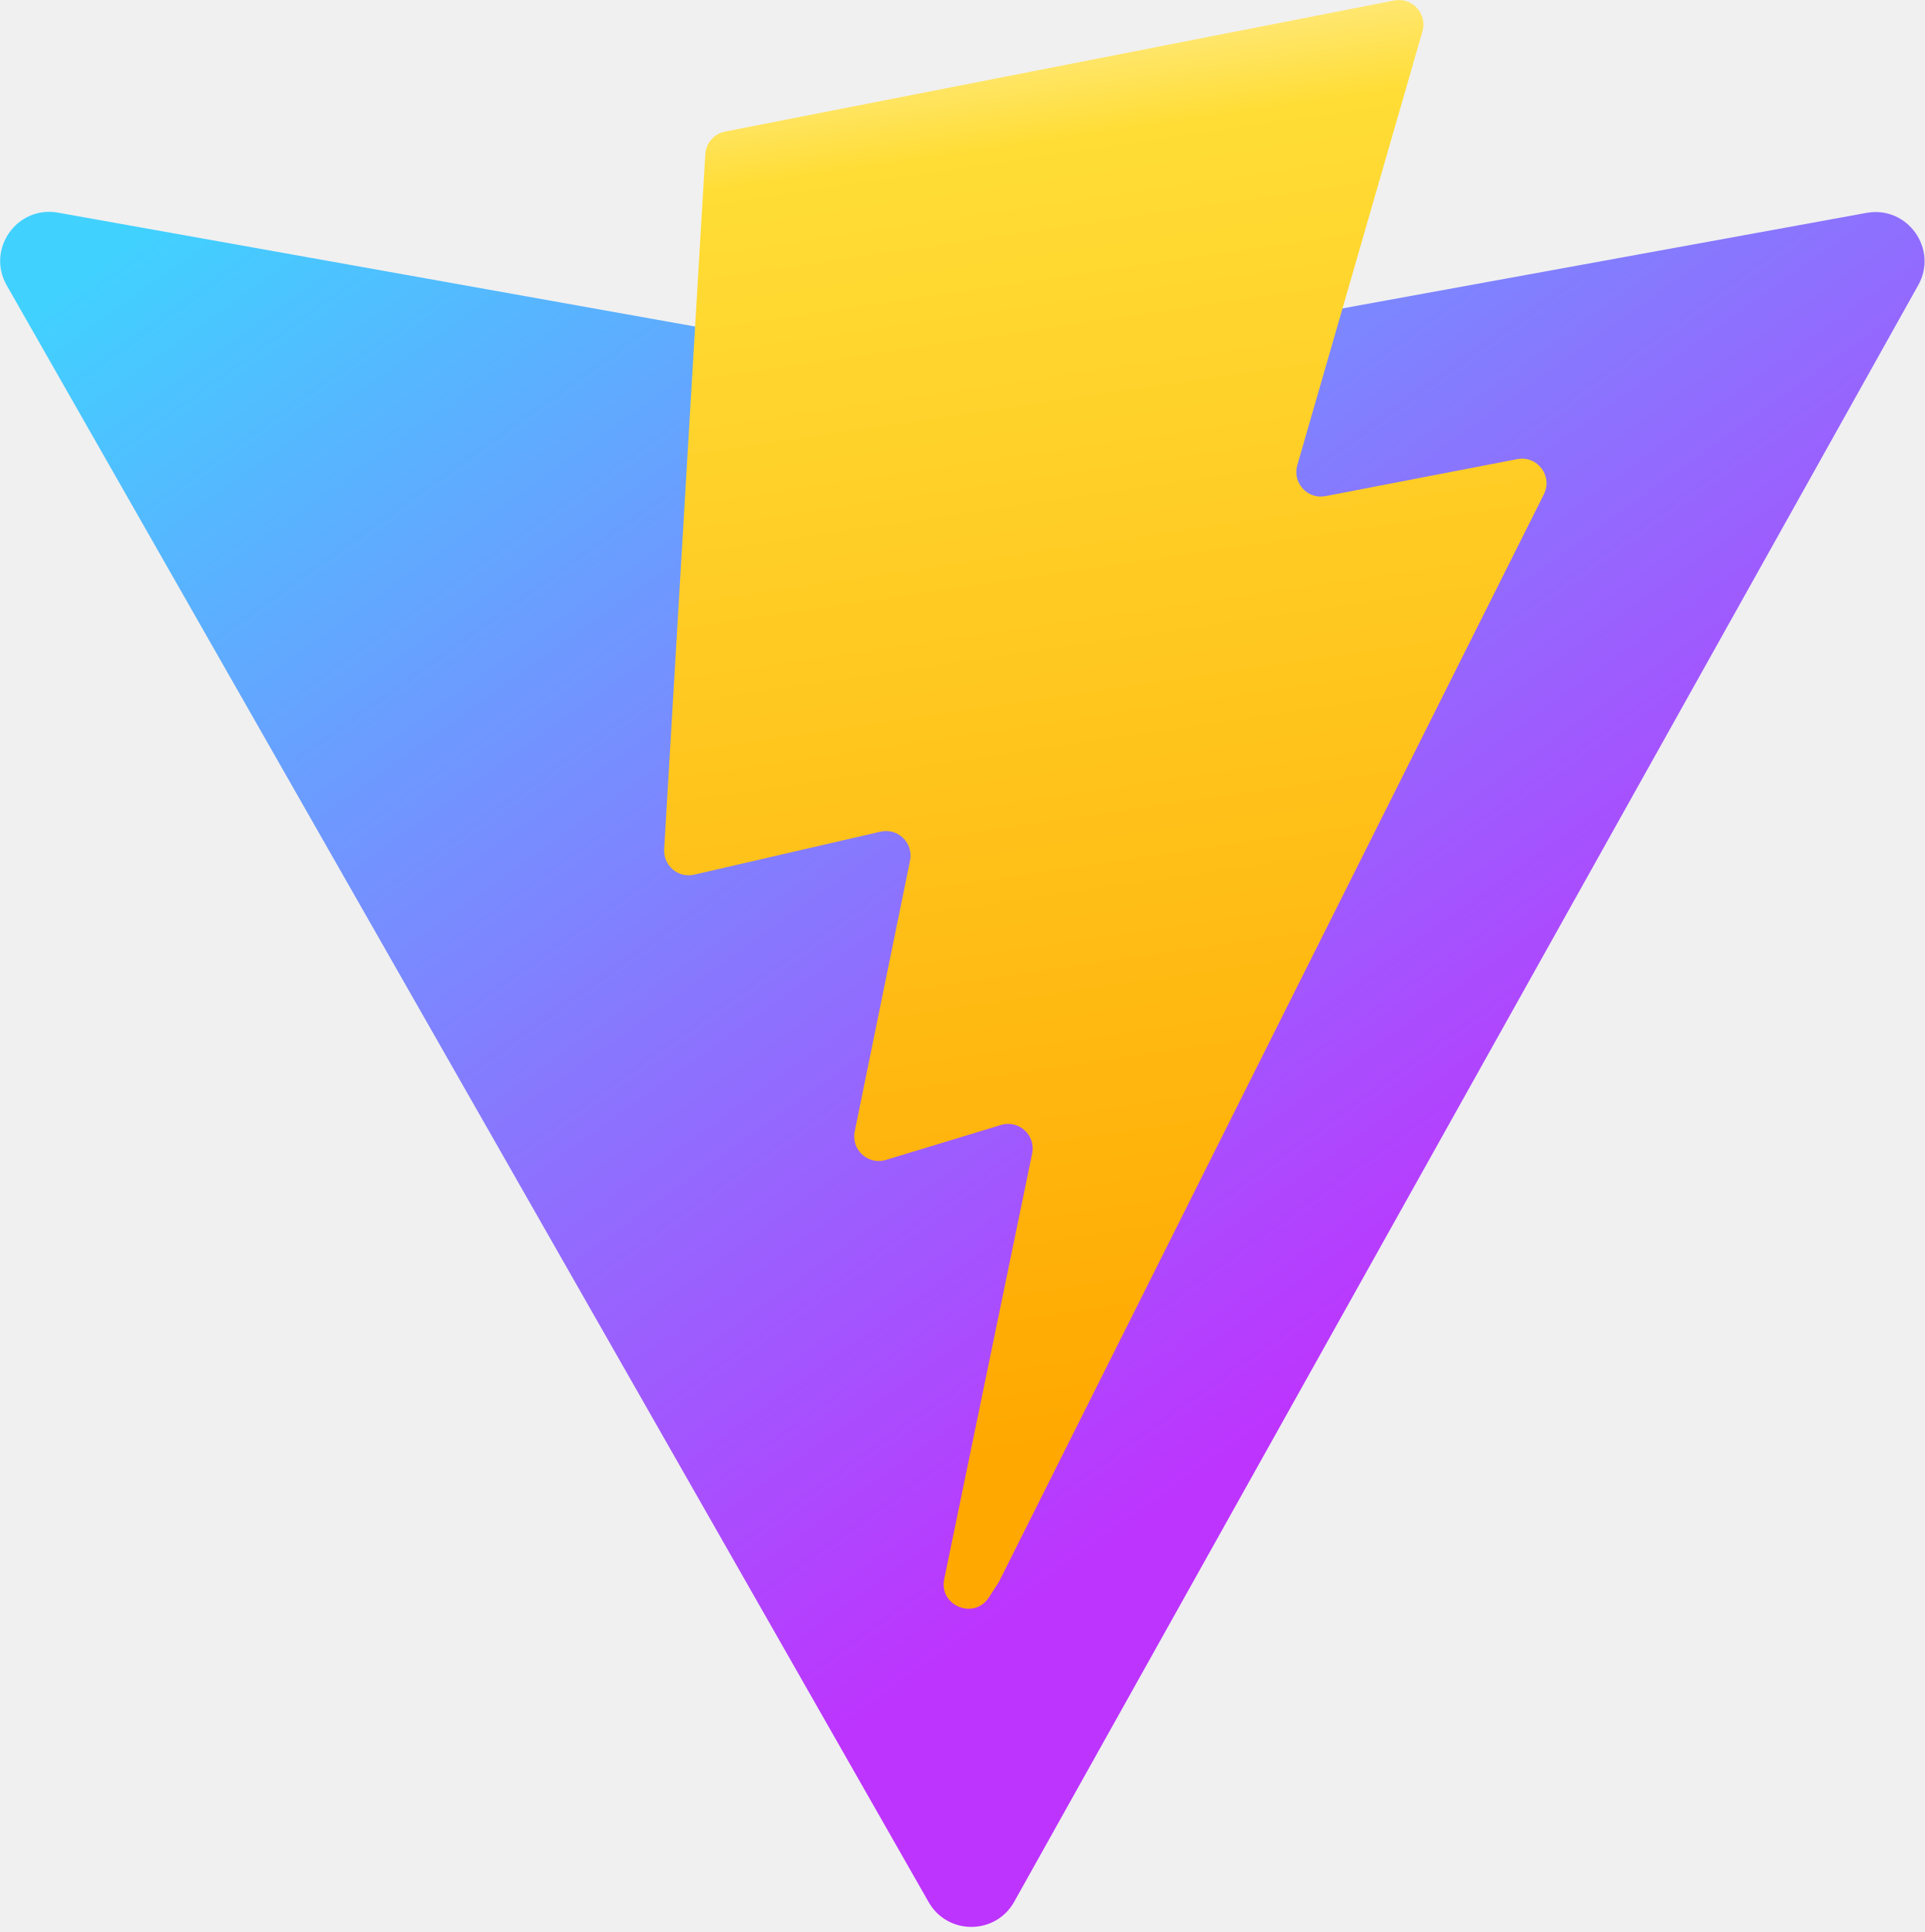
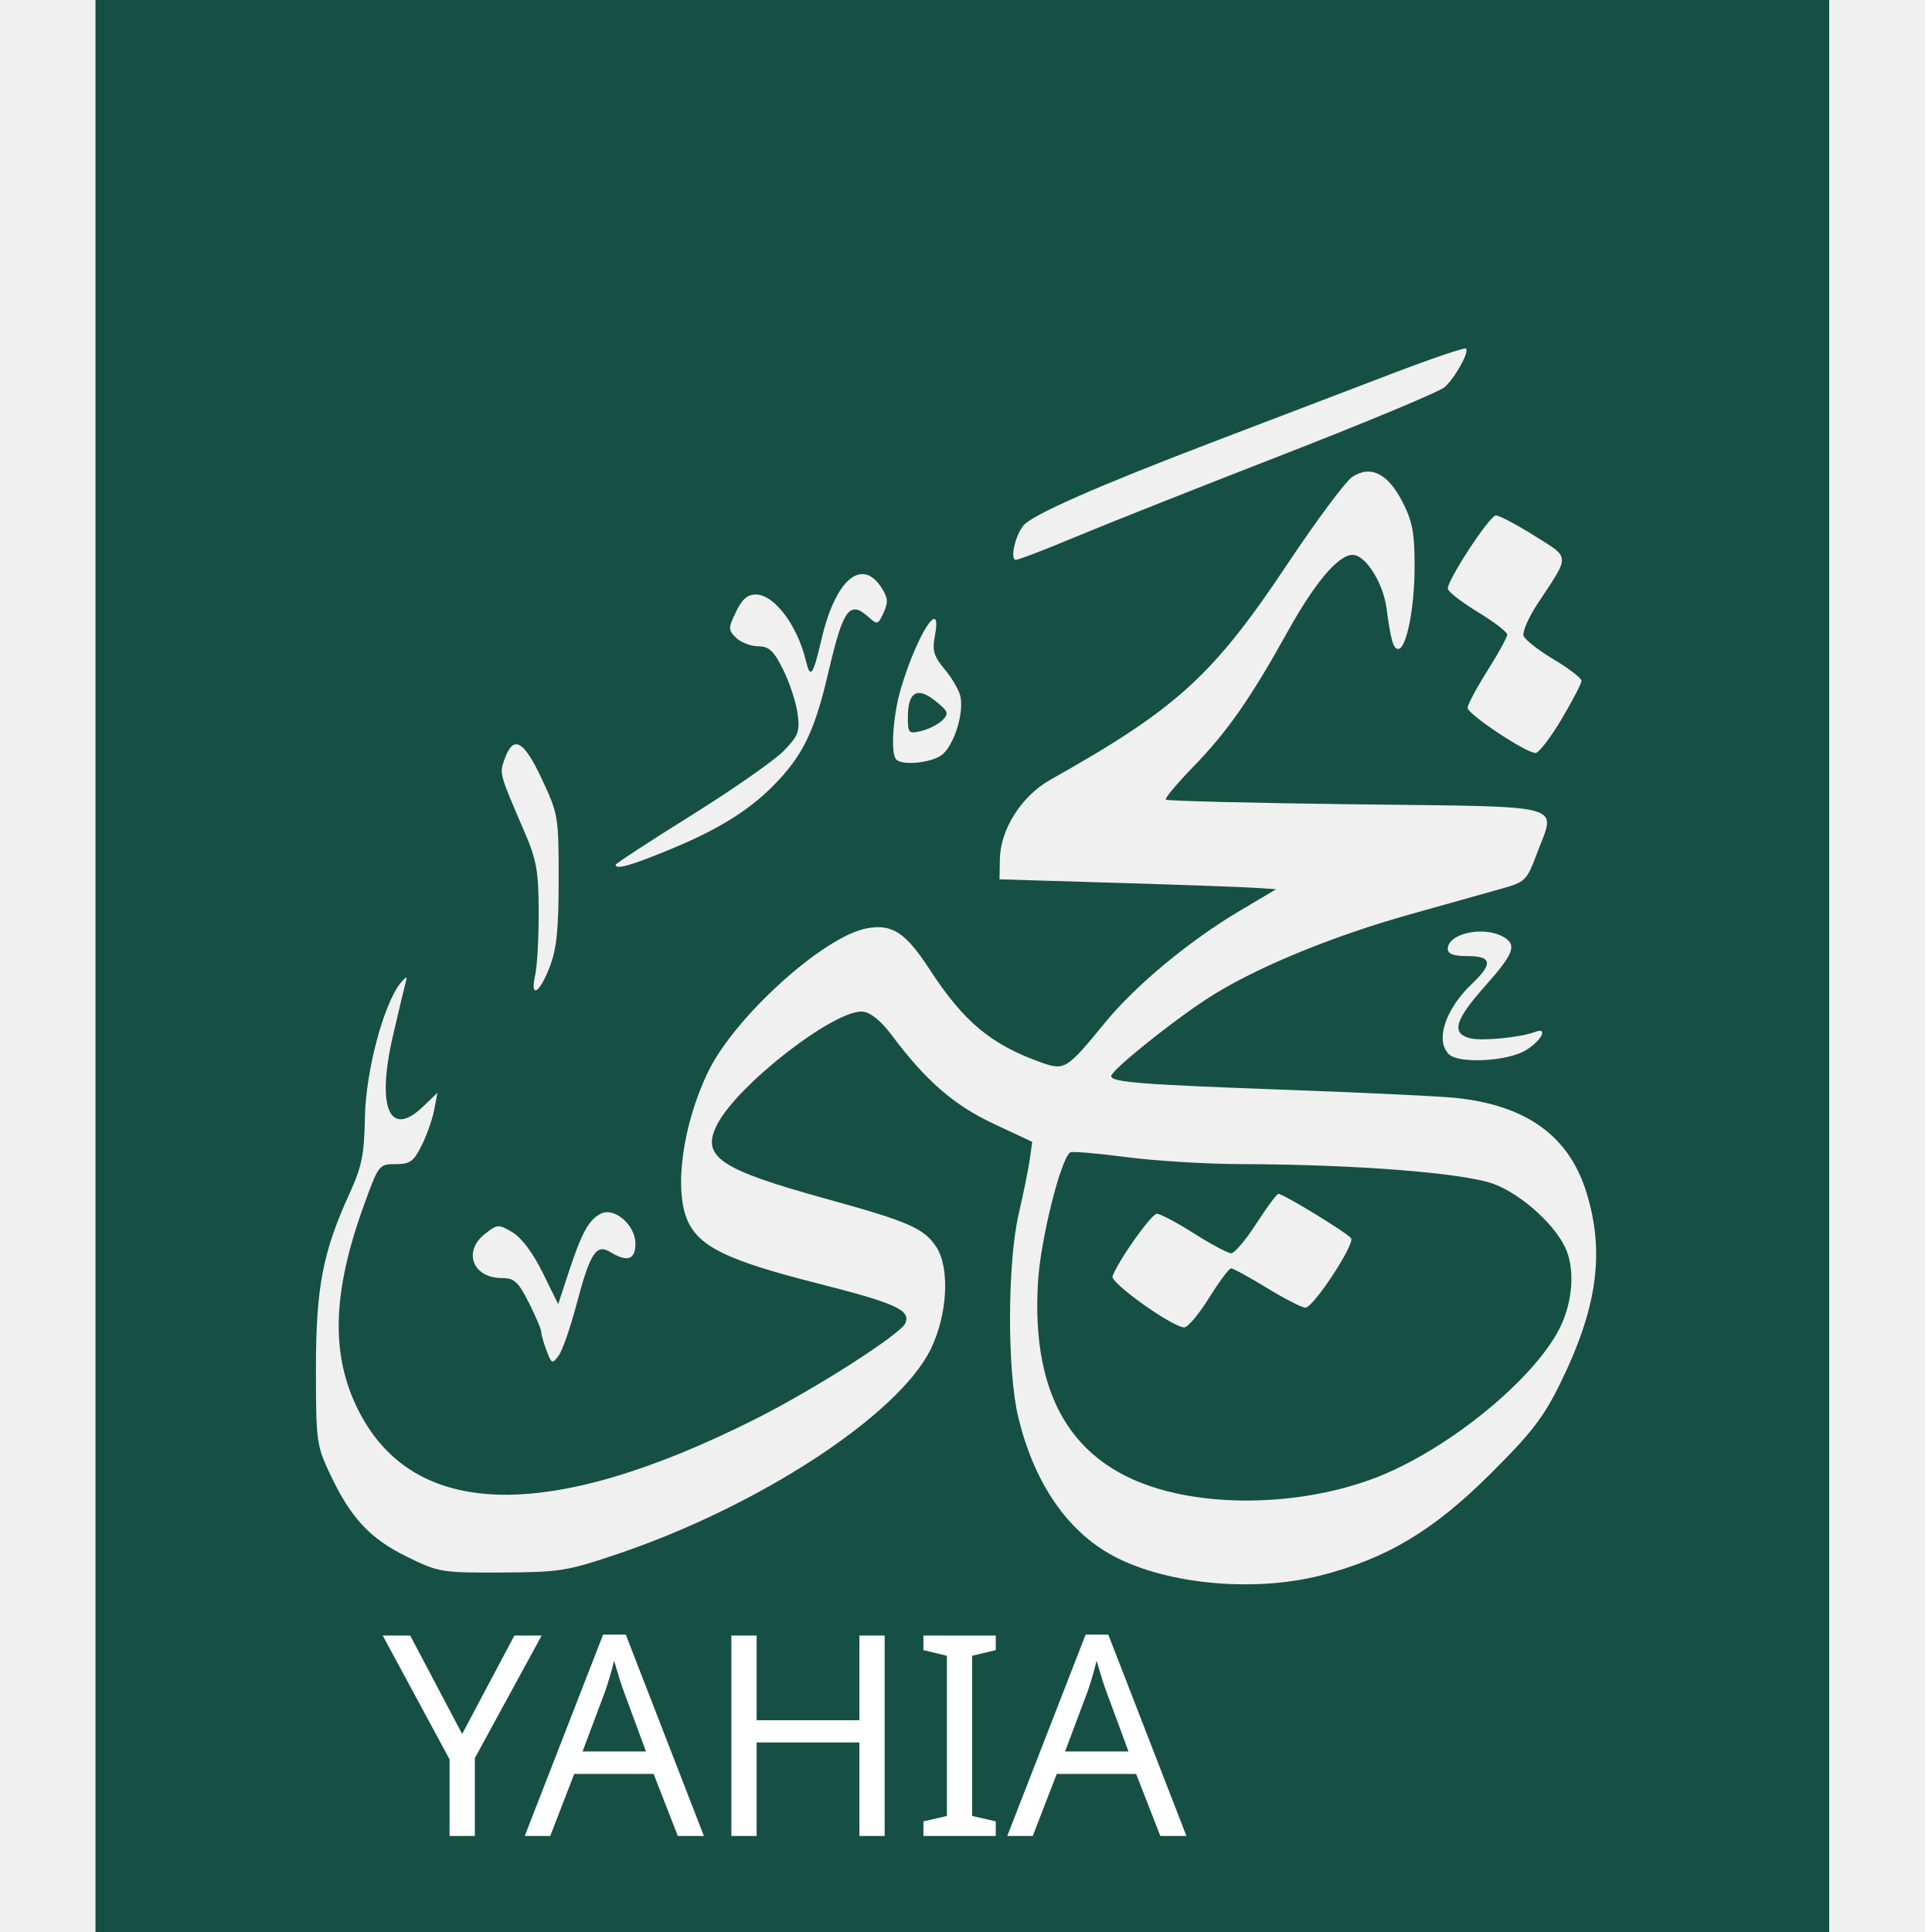
- <svg xmlns="http://www.w3.org/2000/svg" aria-hidden="true" role="img" class="iconify iconify--logos" width="31.88" height="32" preserveAspectRatio="xMidYMid meet" viewBox="0 0 256 257">
-   <defs>
+ <svg xmlns="http://www.w3.org/2000/svg" aria-hidden="true" role="img" class="iconify iconify--logos" width="31.88" height="32" preserveAspectRatio="xMidYMid meet" viewBox="0 0 256 257" version="1.1" id="svg20" xml:space="preserve">
+   <defs id="defs14">
    <linearGradient id="IconifyId1813088fe1fbc01fb466" x1="-.828%" x2="57.636%" y1="7.652%" y2="78.411%">
-       <stop offset="0%" stop-color="#41D1FF" />
-       <stop offset="100%" stop-color="#BD34FE" />
+       <stop offset="0%" stop-color="#41D1FF" id="stop2" />
+       <stop offset="100%" stop-color="#BD34FE" id="stop4" />
    </linearGradient>
    <linearGradient id="IconifyId1813088fe1fbc01fb467" x1="43.376%" x2="50.316%" y1="2.242%" y2="89.03%">
-       <stop offset="0%" stop-color="#FFEA83" />
-       <stop offset="8.333%" stop-color="#FFDD35" />
-       <stop offset="100%" stop-color="#FFA800" />
+       <stop offset="0%" stop-color="#FFEA83" id="stop7" />
+       <stop offset="8.333%" stop-color="#FFDD35" id="stop9" />
+       <stop offset="100%" stop-color="#FFA800" id="stop11" />
    </linearGradient>
  </defs>
-   <path fill="url(#IconifyId1813088fe1fbc01fb466)" d="M255.153 37.938L134.897 252.976c-2.483 4.44-8.862 4.466-11.382.048L.875 37.958c-2.746-4.814 1.371-10.646 6.827-9.67l120.385 21.517a6.537 6.537 0 0 0 2.322-.004l117.867-21.483c5.438-.991 9.574 4.796 6.877 9.62Z" />
-   <path fill="url(#IconifyId1813088fe1fbc01fb467)" d="M185.432.063L96.44 17.501a3.268 3.268 0 0 0-2.634 3.014l-5.474 92.456a3.268 3.268 0 0 0 3.997 3.378l24.777-5.718c2.318-.535 4.413 1.507 3.936 3.838l-7.361 36.047c-.495 2.426 1.782 4.5 4.151 3.78l15.304-4.649c2.372-.72 4.652 1.36 4.15 3.788l-11.698 56.621c-.732 3.542 3.979 5.473 5.943 2.437l1.313-2.028l72.516-144.72c1.215-2.423-.88-5.186-3.54-4.672l-25.505 4.922c-2.396.462-4.435-1.77-3.759-4.114l16.646-57.705c.677-2.35-1.37-4.583-3.769-4.113Z" />
+   <g id="g788" transform="translate(0,3.284581)">
+     <path style="fill:#165044;stroke-width:0.659" d="M 12.688,125.215 V -6.569 H 128 243.312 V 125.215 257 H 128 12.688 Z m 163.002,81.068 c 8.752,-2.238 14.98,-5.968 22.543,-13.498 5.564,-5.54 7.093,-7.532 9.383,-12.22 4.865,-9.959 5.855,-17.292 3.405,-25.223 -2.324,-7.525 -7.999,-11.616 -17.459,-12.586 -2.174,-0.223 -12.404,-0.71 -22.733,-1.082 -19.131,-0.69 -23.091,-1.004 -23.025,-1.828 0.063,-0.787 7.611,-6.885 12.58,-10.163 6.075,-4.008 16.45,-8.334 27.248,-11.361 4.711,-1.321 10.102,-2.833 11.98,-3.36 3.302,-0.927 3.46,-1.081 4.809,-4.687 2.535,-6.774 4.602,-6.209 -24.018,-6.565 -13.761,-0.171 -25.16,-0.451 -25.332,-0.623 -0.171,-0.171 1.487,-2.157 3.684,-4.412 4.43,-4.546 7.638,-9.136 12.433,-17.791 3.685,-6.652 6.813,-10.36 8.737,-10.36 1.692,0 4.041,3.689 4.492,7.056 0.573,4.272 0.912,5.463 1.555,5.463 1.107,0 2.194,-5.468 2.189,-11.02 -0.003,-4.456 -0.292,-5.978 -1.622,-8.563 -1.943,-3.776 -4.224,-4.906 -6.669,-3.305 -0.882,0.578 -4.754,5.778 -8.603,11.556 -9.934,14.909 -14.713,19.26 -31.554,28.727 -3.824,2.15 -6.648,6.575 -6.721,10.534 l -0.05,2.712 15.485,0.467 c 8.517,0.257 16.796,0.553 18.399,0.659 l 2.915,0.192 -4.892,2.903 c -6.634,3.936 -13.829,9.908 -17.827,14.795 -5.111,6.247 -5.42,6.444 -8.43,5.383 -6.73,-2.374 -10.386,-5.408 -14.926,-12.384 -3.224,-4.954 -5.013,-6.125 -8.386,-5.492 -5.739,1.077 -17.547,11.751 -21.095,19.071 -3.424,7.062 -4.604,15.885 -2.67,19.961 1.603,3.378 5.378,5.181 17.078,8.157 10.548,2.683 12.518,3.567 11.841,5.311 -0.559,1.441 -12.074,8.808 -19.97,12.776 -27.404,13.772 -45.375,13.411 -52.758,-1.062 -3.753,-7.356 -3.555,-15.661 0.651,-27.283 1.986,-5.488 2.044,-5.565 4.244,-5.565 1.918,0 2.403,-0.346 3.467,-2.471 0.68,-1.359 1.432,-3.494 1.671,-4.745 l 0.435,-2.275 -1.922,1.841 c -4.463,4.276 -6.211,0.144 -3.996,-9.445 0.8,-3.463 1.589,-6.742 1.753,-7.286 0.195,-0.647 -0.054,-0.557 -0.721,0.26 -2.262,2.769 -4.643,11.705 -4.76,17.86 -0.095,5.028 -0.41,6.582 -2.068,10.213 -3.562,7.803 -4.45,12.473 -4.45,23.392 0,9.391 0.09,10.075 1.802,13.729 2.785,5.944 5.322,8.697 10.249,11.122 4.28,2.106 4.621,2.163 12.647,2.128 7.732,-0.035 8.702,-0.19 15.496,-2.488 18.807,-6.362 37.307,-18.472 41.59,-27.226 2.231,-4.559 2.57,-10.794 0.74,-13.588 -1.634,-2.494 -3.641,-3.37 -14.732,-6.431 -14.18,-3.914 -16.627,-5.594 -14.403,-9.895 2.759,-5.335 15.778,-15.39 19.393,-14.978 1.028,0.117 2.428,1.267 3.834,3.15 4.502,6.026 8.261,9.295 13.527,11.76 l 5.143,2.407 -0.323,2.306 c -0.178,1.268 -0.839,4.53 -1.47,7.248 -1.528,6.586 -1.553,20.976 -0.047,27.155 2.042,8.38 6.185,14.619 11.947,17.996 6.94,4.067 19.033,5.337 28.286,2.971 z m -19.192,-10.904 c -13.335,-2.897 -19.414,-12.198 -18.433,-28.201 0.344,-5.609 3.039,-16.394 4.289,-17.167 0.263,-0.162 3.59,0.116 7.393,0.618 3.803,0.503 10.621,0.924 15.151,0.937 15.488,0.044 29.857,1.172 33.816,2.653 3.804,1.423 8.472,5.725 9.691,8.931 1.047,2.754 0.735,6.685 -0.789,9.926 -3.025,6.436 -13.562,15.377 -23.038,19.55 -8.18,3.602 -19.198,4.682 -28.081,2.753 z m 4.303,-25.987 c 1.348,-2.158 2.667,-3.937 2.933,-3.954 0.265,-0.017 2.42,1.156 4.789,2.606 2.368,1.45 4.672,2.63 5.118,2.622 1.053,-0.018 6.577,-8.412 6.073,-9.228 -0.403,-0.652 -9.011,-5.913 -9.674,-5.913 -0.211,0 -1.528,1.777 -2.927,3.948 -1.399,2.171 -2.902,3.95 -3.341,3.954 -0.438,0.003 -2.662,-1.177 -4.942,-2.624 -2.28,-1.446 -4.506,-2.632 -4.948,-2.636 -0.714,-0.005 -5.067,6.12 -5.909,8.315 -0.331,0.863 7.917,6.751 9.534,6.806 0.465,0.016 1.947,-1.737 3.295,-3.895 z m -84.139,0.878 c 1.82,-6.888 2.629,-8.147 4.504,-7.002 2.261,1.381 3.344,1.023 3.344,-1.105 0,-2.528 -2.844,-4.948 -4.668,-3.972 -1.571,0.841 -2.505,2.565 -4.224,7.802 l -1.382,4.208 -2.072,-4.208 c -1.29,-2.619 -2.804,-4.64 -4.01,-5.352 -1.868,-1.103 -2.001,-1.095 -3.664,0.213 -2.978,2.342 -1.616,5.874 2.264,5.874 1.639,0 2.161,0.477 3.577,3.273 0.912,1.8 1.658,3.56 1.658,3.911 0,0.351 0.319,1.473 0.708,2.493 0.668,1.749 0.759,1.786 1.602,0.637 0.492,-0.67 1.554,-3.716 2.361,-6.77 z M 202.952,136.424 c 2.092,-1.276 3.032,-3.125 1.237,-2.437 -1.922,0.738 -7.064,1.239 -8.642,0.843 -2.548,-0.64 -2.039,-2.43 1.968,-6.921 3.909,-4.381 4.329,-5.565 2.35,-6.624 -2.653,-1.42 -7.291,-0.372 -7.291,1.647 0,0.687 0.76,0.965 2.636,0.965 3.236,0 3.401,1.003 0.6,3.666 -3.559,3.384 -4.937,7.548 -3.104,9.381 1.3,1.3 7.802,0.97 10.246,-0.52 z M 73.09,125.38 c 0.948,-2.458 1.208,-4.968 1.208,-11.696 0,-8.373 -0.051,-8.674 -2.252,-13.37 -2.427,-5.178 -3.79,-5.887 -4.954,-2.579 -0.679,1.932 -0.709,1.826 2.682,9.689 1.585,3.676 1.85,5.17 1.867,10.543 0.011,3.443 -0.195,7.223 -0.457,8.401 -0.719,3.221 0.532,2.573 1.906,-0.988 z M 89.018,109.749 c 6.903,-2.843 11.105,-5.526 14.61,-9.329 3.352,-3.637 4.813,-6.828 6.567,-14.349 1.963,-8.417 2.807,-9.553 5.376,-7.229 1.103,0.998 1.234,0.956 1.957,-0.632 0.636,-1.396 0.578,-2.003 -0.322,-3.376 -2.61,-3.983 -6.101,-0.97 -7.922,6.839 -1.154,4.945 -1.5,5.429 -2.1,2.931 -1.135,-4.724 -4.22,-8.808 -6.654,-8.808 -1.116,0 -1.849,0.641 -2.649,2.319 -1.036,2.172 -1.036,2.39 0.004,3.429 0.61,0.61 1.928,1.123 2.929,1.14 1.499,0.025 2.091,0.577 3.362,3.14 0.848,1.71 1.705,4.322 1.904,5.804 0.322,2.402 0.121,2.943 -1.85,4.976 -1.216,1.255 -6.743,5.112 -12.282,8.571 -5.539,3.459 -10.071,6.418 -10.071,6.576 0,0.677 1.995,0.118 7.143,-2.002 z m 36.181,-12.562 c 1.647,-1.153 3.085,-5.673 2.521,-7.921 -0.208,-0.829 -1.152,-2.427 -2.097,-3.55 -1.41,-1.675 -1.641,-2.453 -1.288,-4.334 1.042,-5.555 -2.341,-0.373 -4.497,6.888 -1.084,3.65 -1.415,8.698 -0.623,9.49 0.807,0.807 4.522,0.451 5.984,-0.573 z m -4.447,-5.095 c 0,-3.339 1.256,-4.075 3.653,-2.142 1.732,1.396 1.838,1.68 0.959,2.56 -0.544,0.544 -1.804,1.19 -2.8,1.434 -1.715,0.421 -1.812,0.322 -1.812,-1.853 z m 86.948,0.304 c 1.466,-2.467 2.665,-4.77 2.665,-5.117 0,-0.347 -1.651,-1.619 -3.669,-2.826 -2.018,-1.207 -3.833,-2.62 -4.032,-3.141 -0.2,-0.52 0.662,-2.493 1.915,-4.384 4.306,-6.498 4.339,-5.924 -0.523,-8.972 -2.37,-1.486 -4.662,-2.69 -5.095,-2.675 -0.818,0.028 -6.386,8.507 -6.386,9.725 0,0.383 1.779,1.777 3.954,3.098 2.174,1.321 3.954,2.684 3.954,3.029 0,0.345 -1.186,2.505 -2.636,4.801 -1.45,2.295 -2.636,4.519 -2.636,4.942 0,0.842 7.749,5.991 9.031,6.001 0.437,0.003 1.994,-2.013 3.459,-4.48 z M 142.907,68.2 c 3.917,-1.641 16.324,-6.564 27.571,-10.939 11.247,-4.375 20.998,-8.443 21.67,-9.04 1.4,-1.244 3.309,-4.684 2.853,-5.14 -0.168,-0.168 -4.564,1.32 -9.768,3.308 -5.204,1.988 -15.837,6.047 -23.628,9.02 -15.626,5.962 -24.303,9.782 -25.48,11.218 -1.108,1.352 -1.818,4.557 -1.009,4.557 0.368,0 3.874,-1.343 7.791,-2.984 z" id="path479" />
+     <text xml:space="preserve" style="font-style:normal;font-variant:normal;font-weight:normal;font-stretch:normal;font-size:37.341px;font-family:Bahnschrift;-inkscape-font-specification:Bahnschrift;text-align:center;text-anchor:middle;fill:#ffffff;stroke-width:6.647;stop-color:#000000" x="128.638" y="240.938" id="text582">
+       <tspan id="tspan580" style="font-size:37.341px;fill:#ffffff;stroke-width:6.647" x="128.638" y="240.938">YAHIA</tspan>
+     </text>
+   </g>
</svg>
